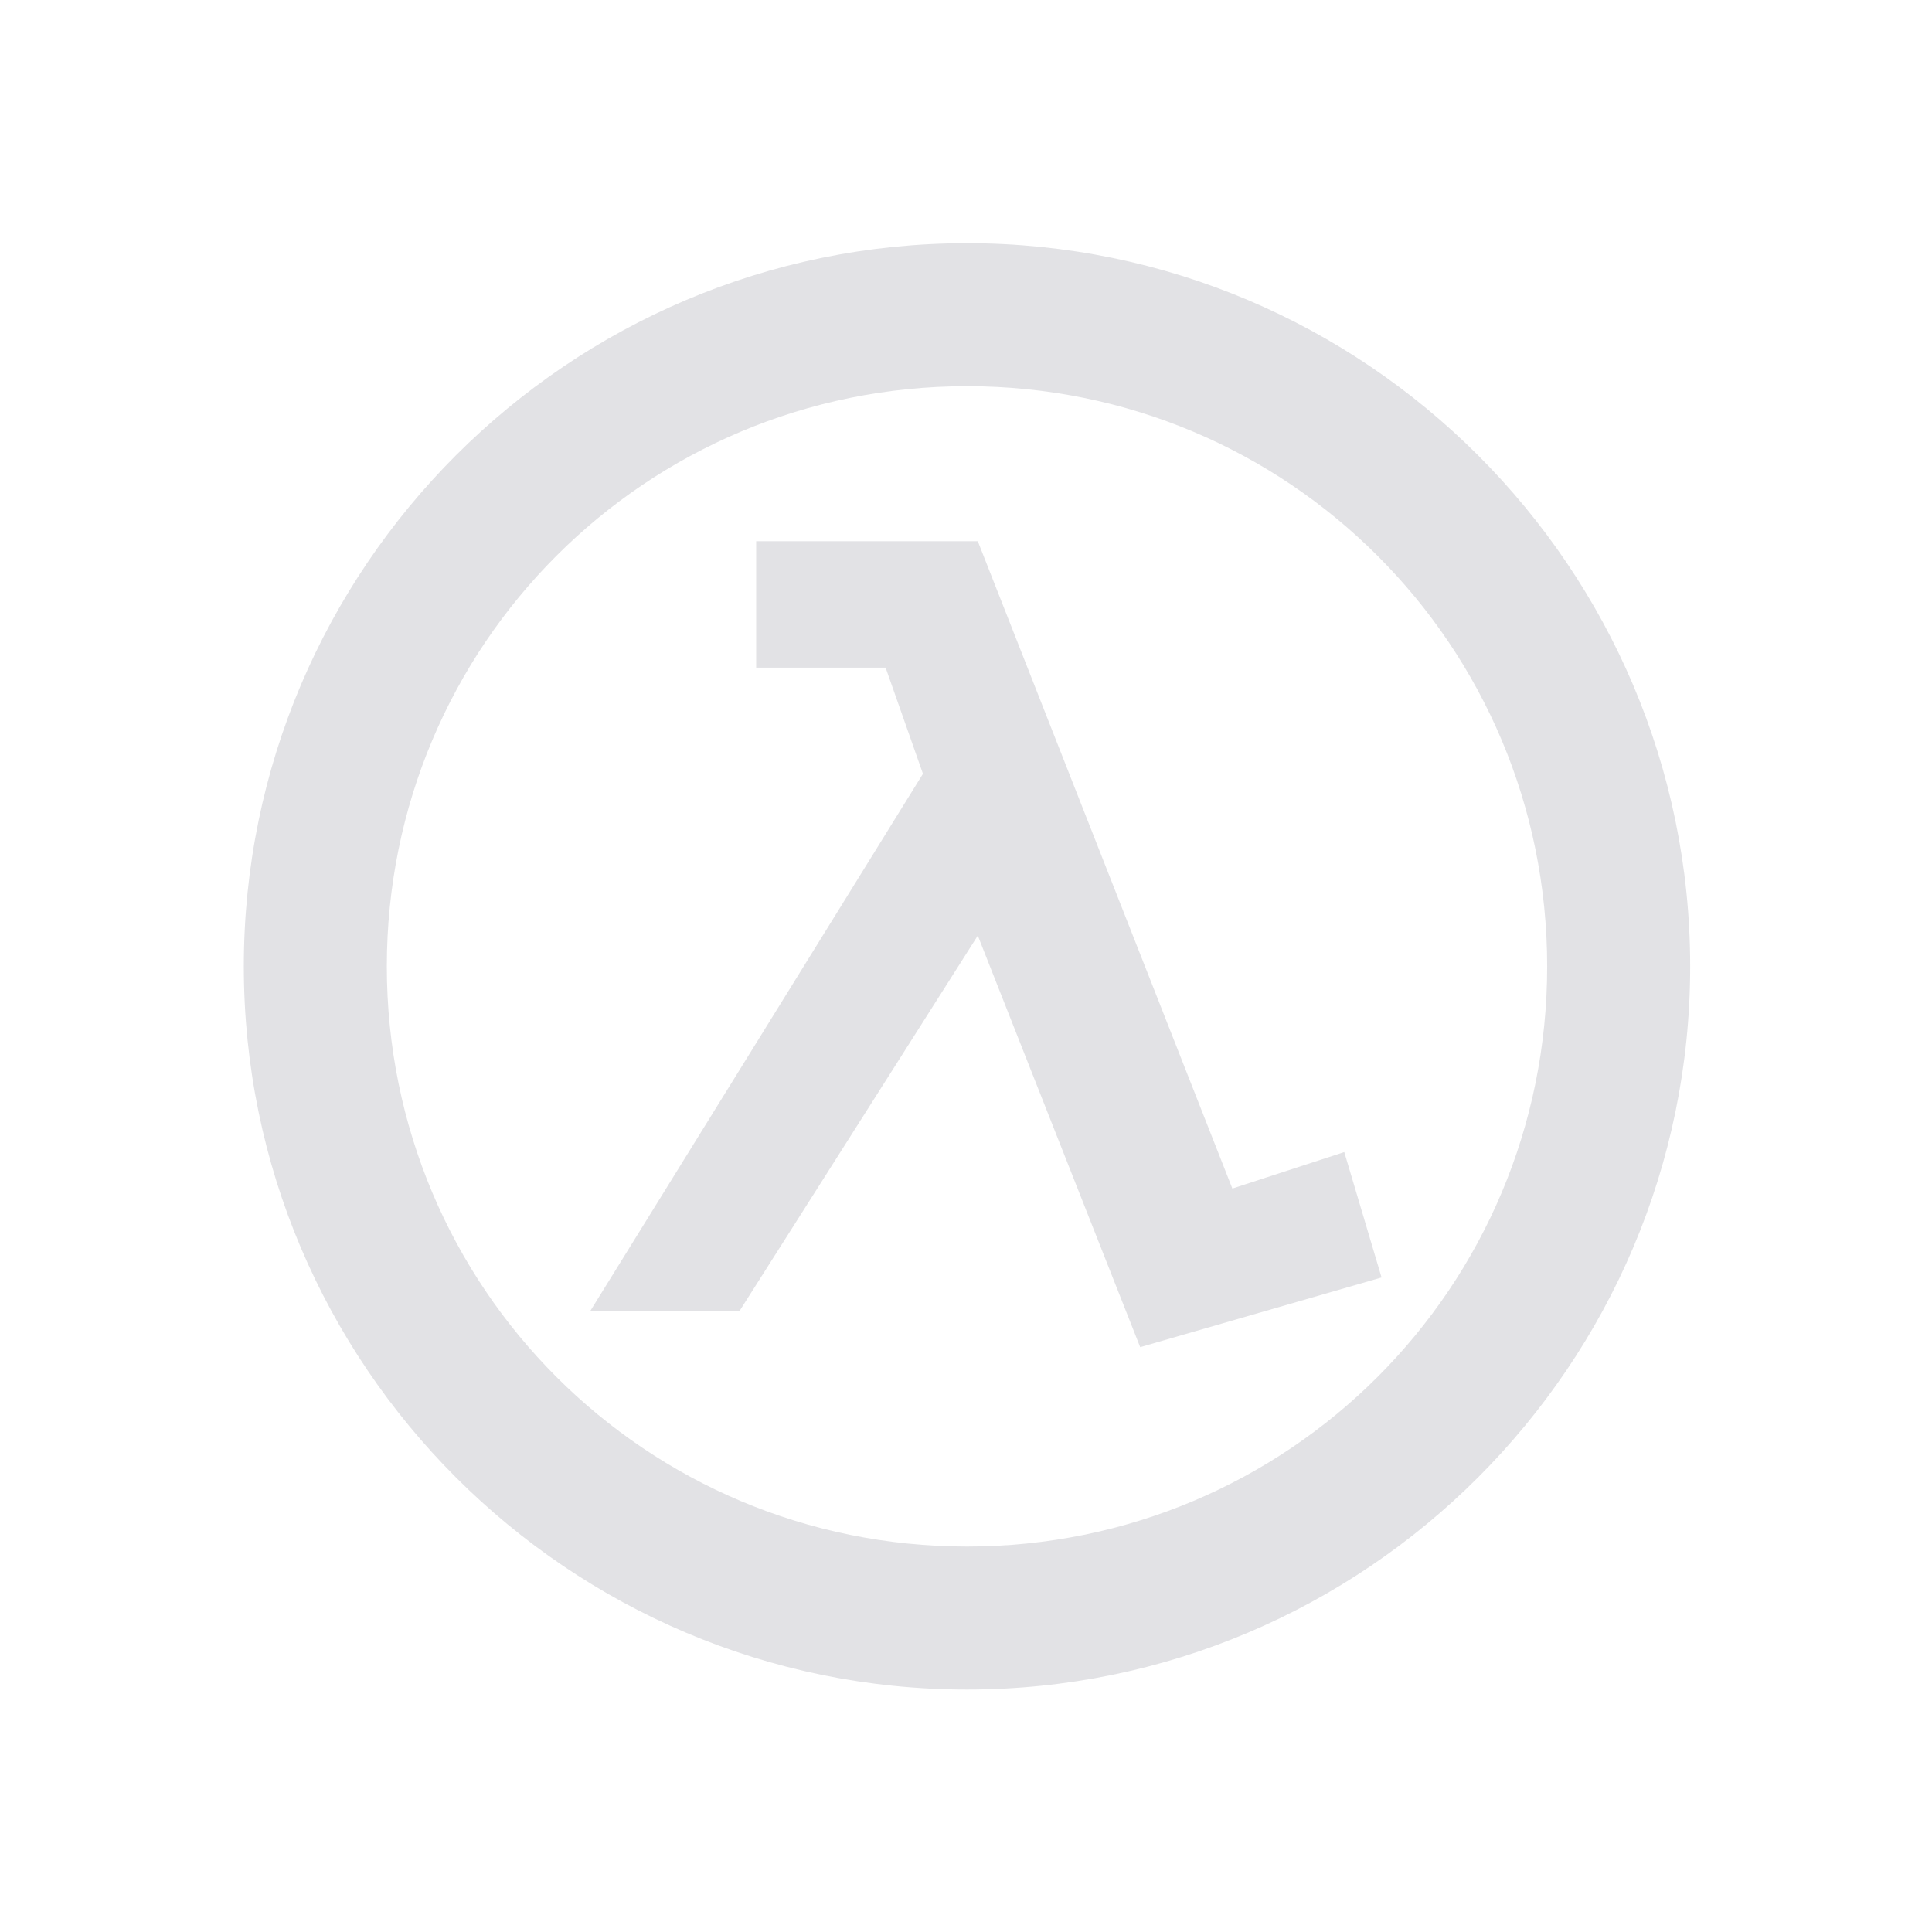
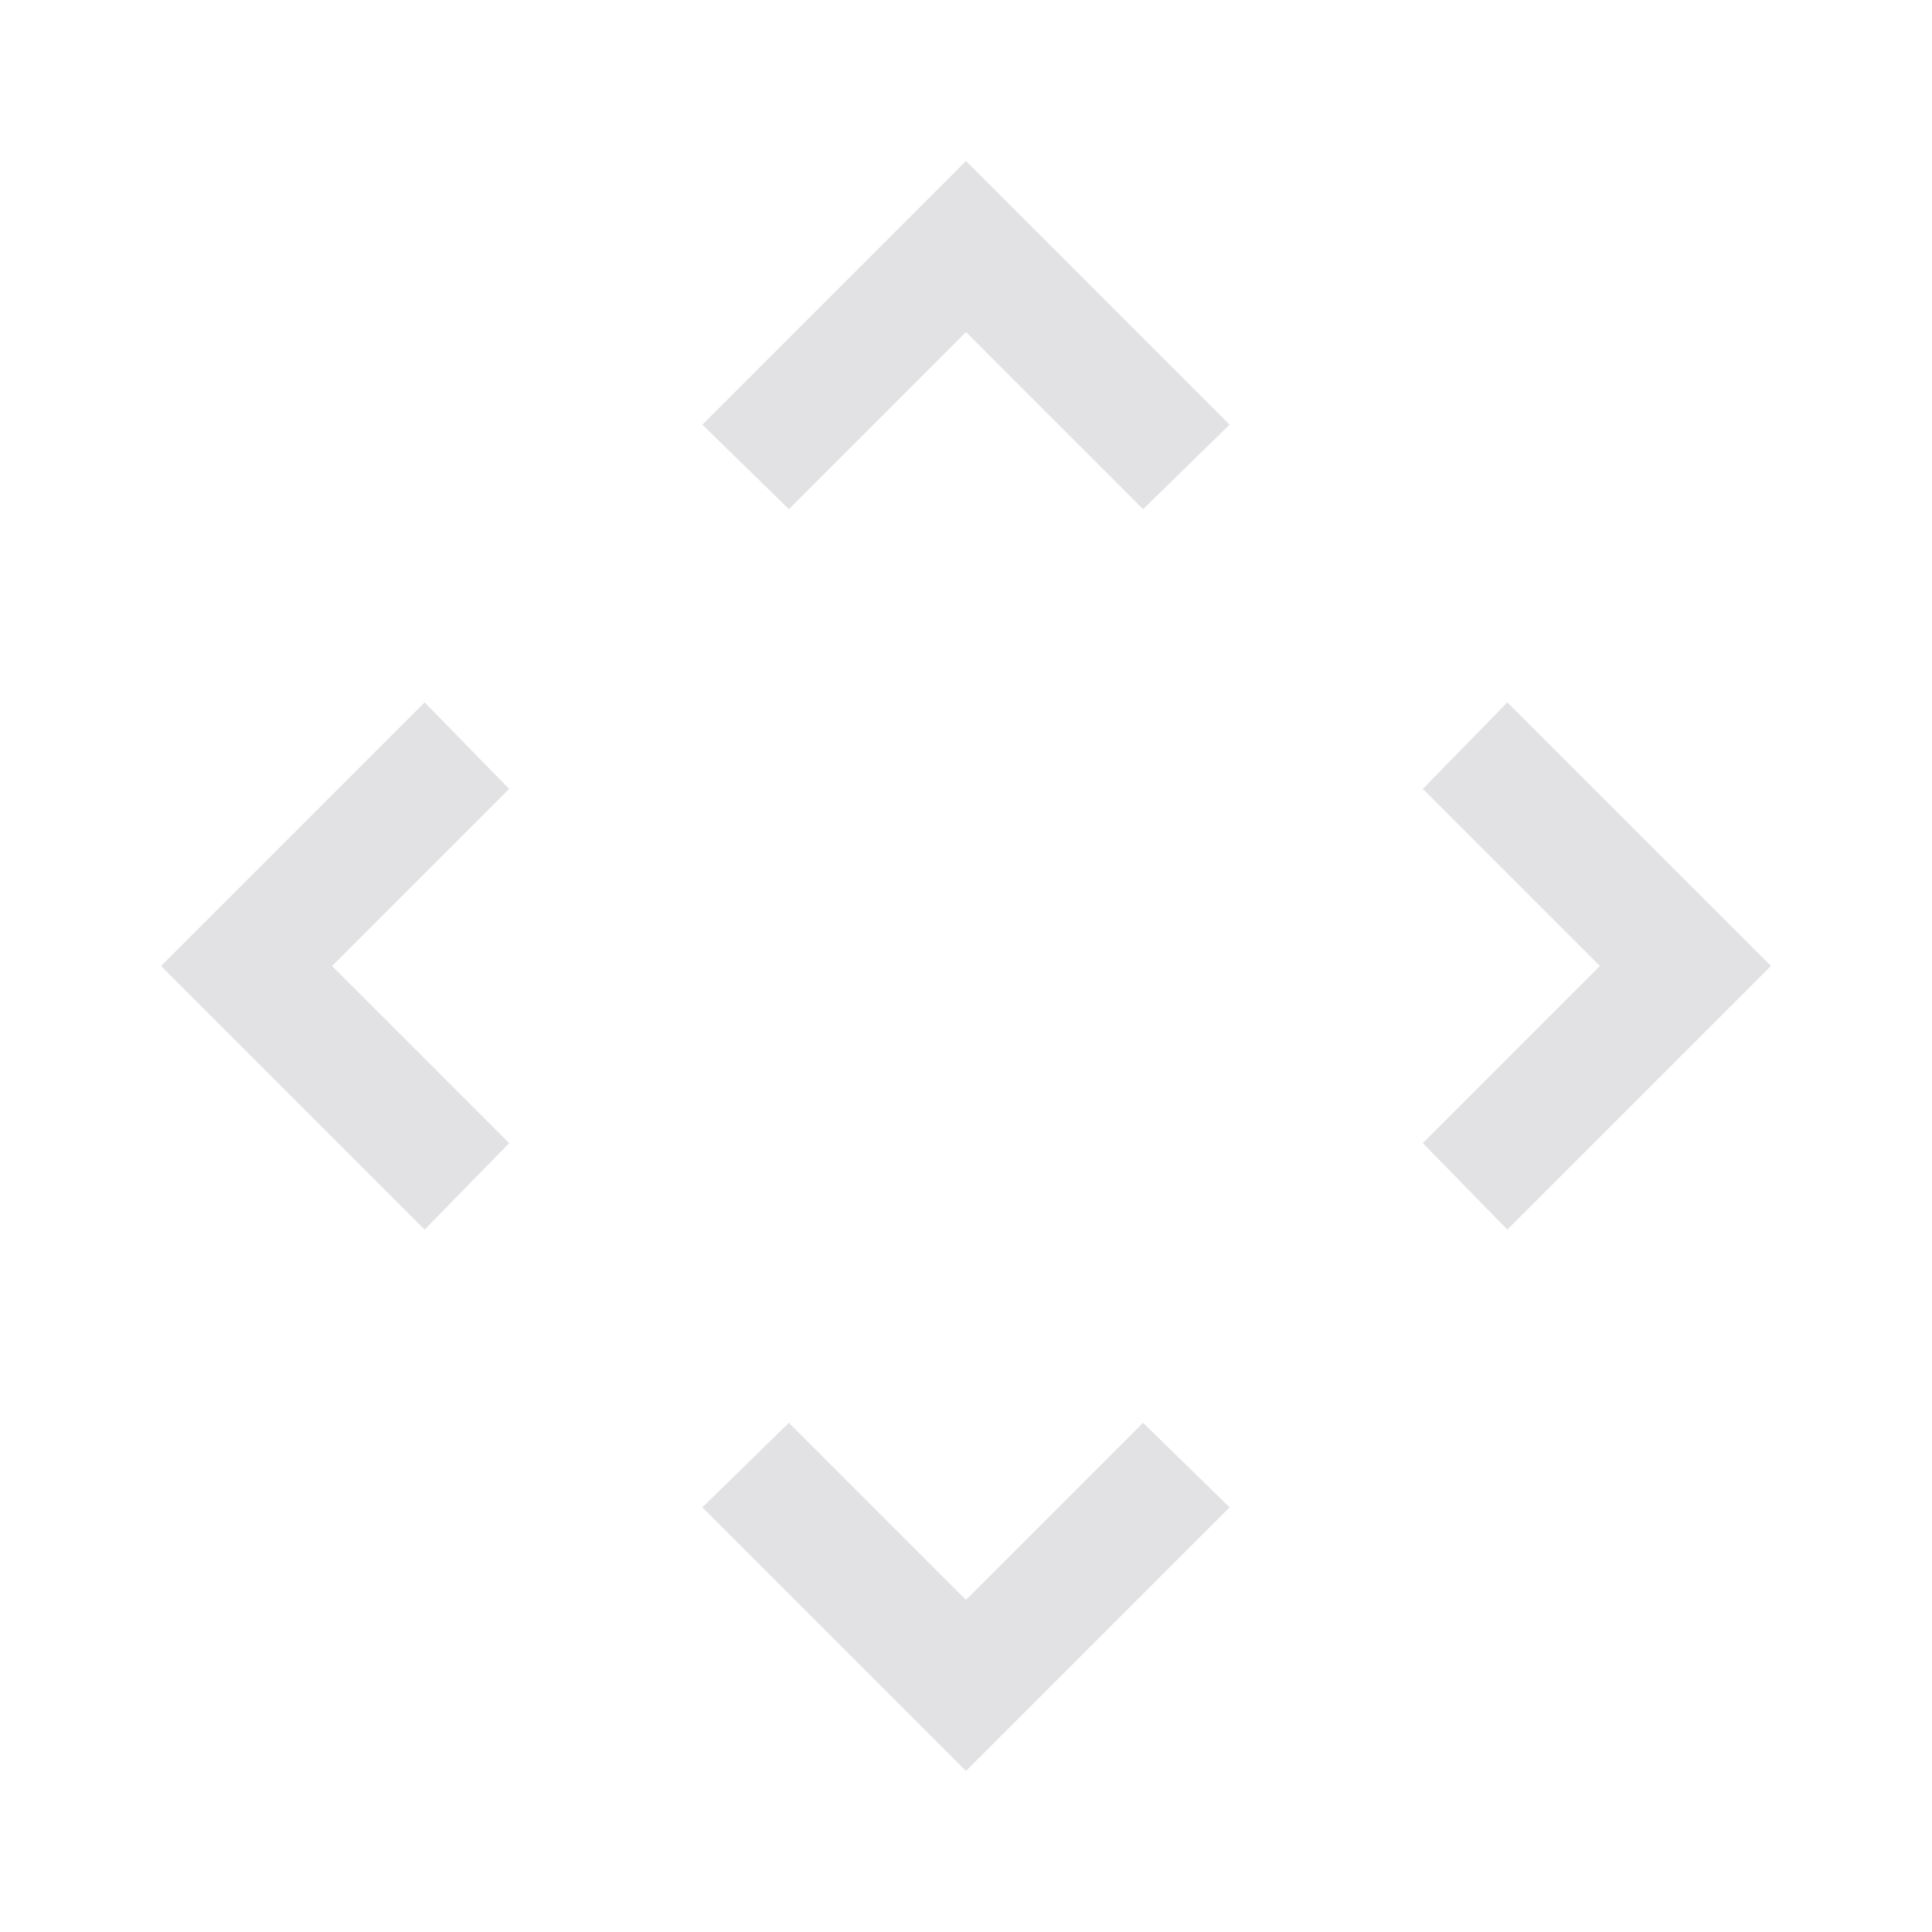
<svg xmlns="http://www.w3.org/2000/svg" version="1.1" viewBox="0 0 96 96">
  <style type="text/css" id="current-color-scheme">
    .ColorScheme-Text {
      color: #e2e2e5;
    }
  </style>
-   <path d="M 56.655,66.939 48.586,46.489 36.756,65.128 H 29.339 L 45.861,38.449 44.006,33.176 H 37.573 V 26.893 H 48.586 l 12.649,32.165 5.561,-1.812 1.853,6.231 z" class="ColorScheme-Text" fill="currentColor" />
-   <path d="M 48.05,12.084 C 28.245,12.084 12.115,28.214 12.115,48.018 c 0,19.806 16.13,35.934 35.935,35.934 19.804,0 35.934,-16.128 35.934,-35.934 C 83.984,28.214 67.854,12.084 48.05,12.084 Z m 0,7.106 c 15.964,0 28.828,12.864 28.828,28.828 0,15.966 -12.864,28.828 -28.828,28.828 C 32.085,76.846 19.221,63.985 19.221,48.018 19.221,32.054 32.085,19.19 48.05,19.19 Z" class="ColorScheme-Text" fill="currentColor" />
+   <path d="m 48,79.5 8.8,-8.8 4.3,4.2 L 48,88 34.9,74.9 39.2,70.7 Z M 16.5,48 25.3,56.8 21.1,61.1 8,48 21.1,34.9 l 4.2,4.3 z m 63,0 -8.8,-8.8 4.2,-4.3 L 88,48 74.9,61.1 70.7,56.8 Z M 48,16.5 39.2,25.3 34.9,21.1 48,8 61.1,21.1 56.8,25.3 Z" class="ColorScheme-Text" fill="currentColor" />
</svg>
